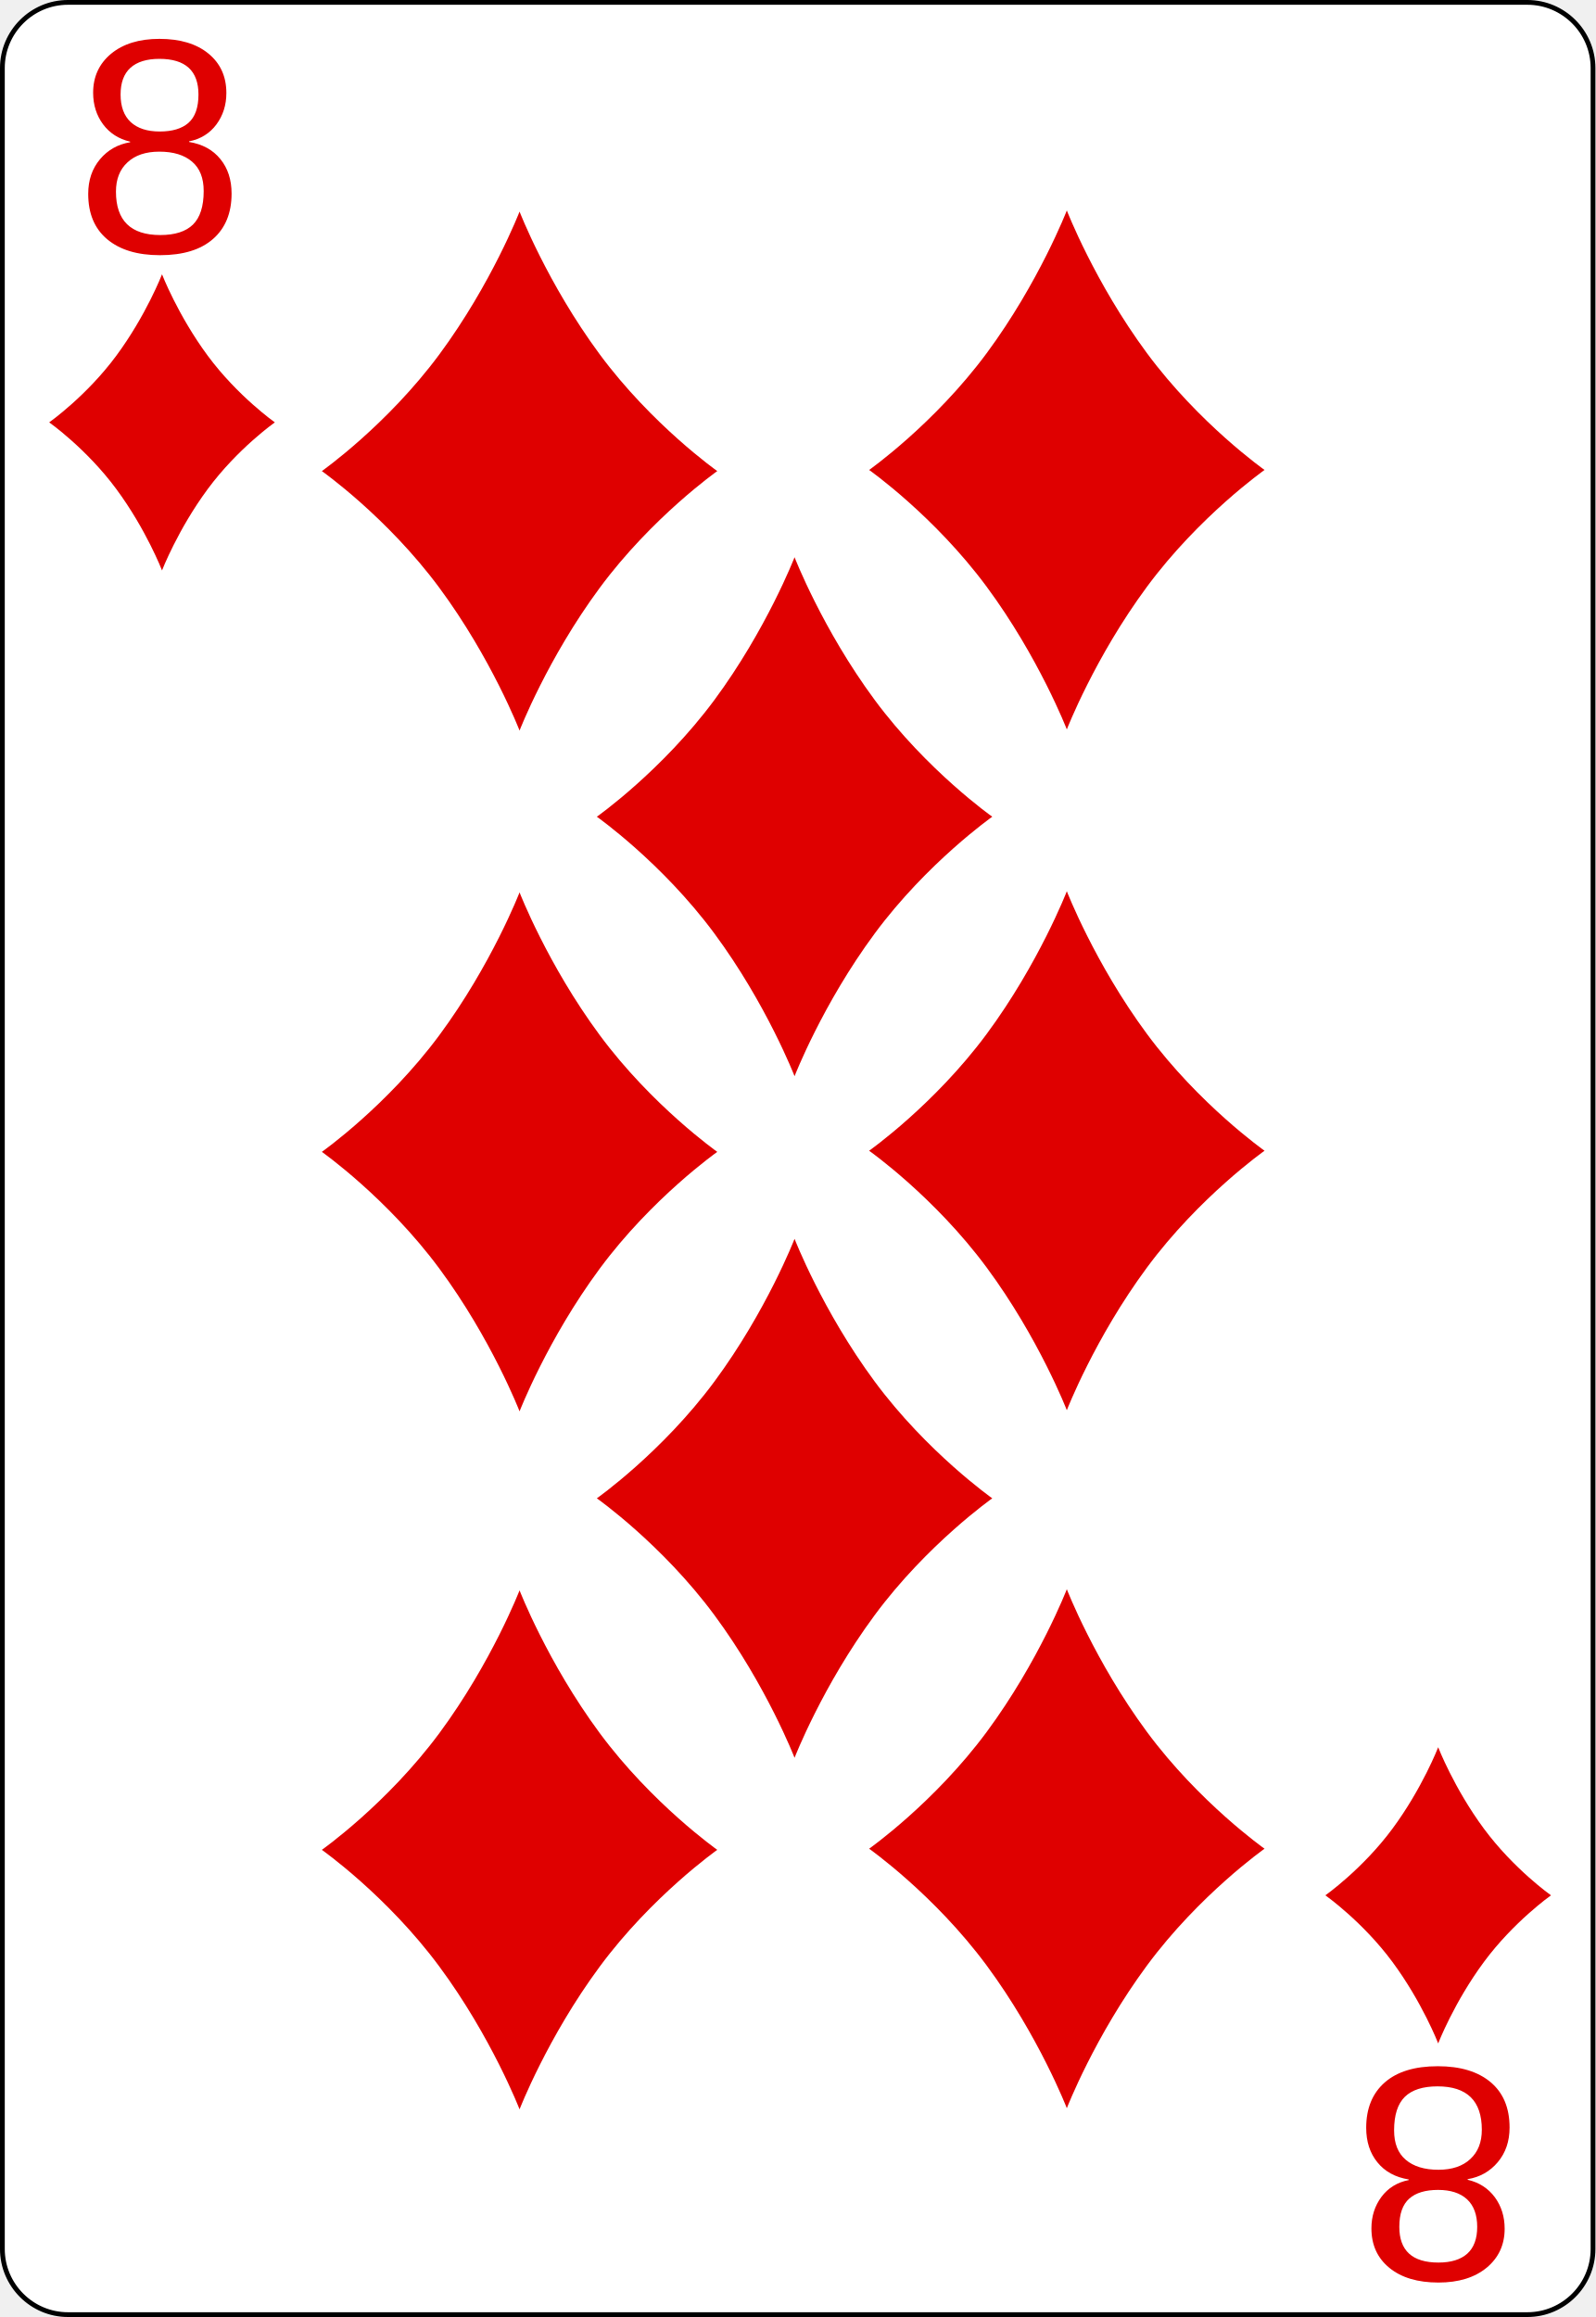
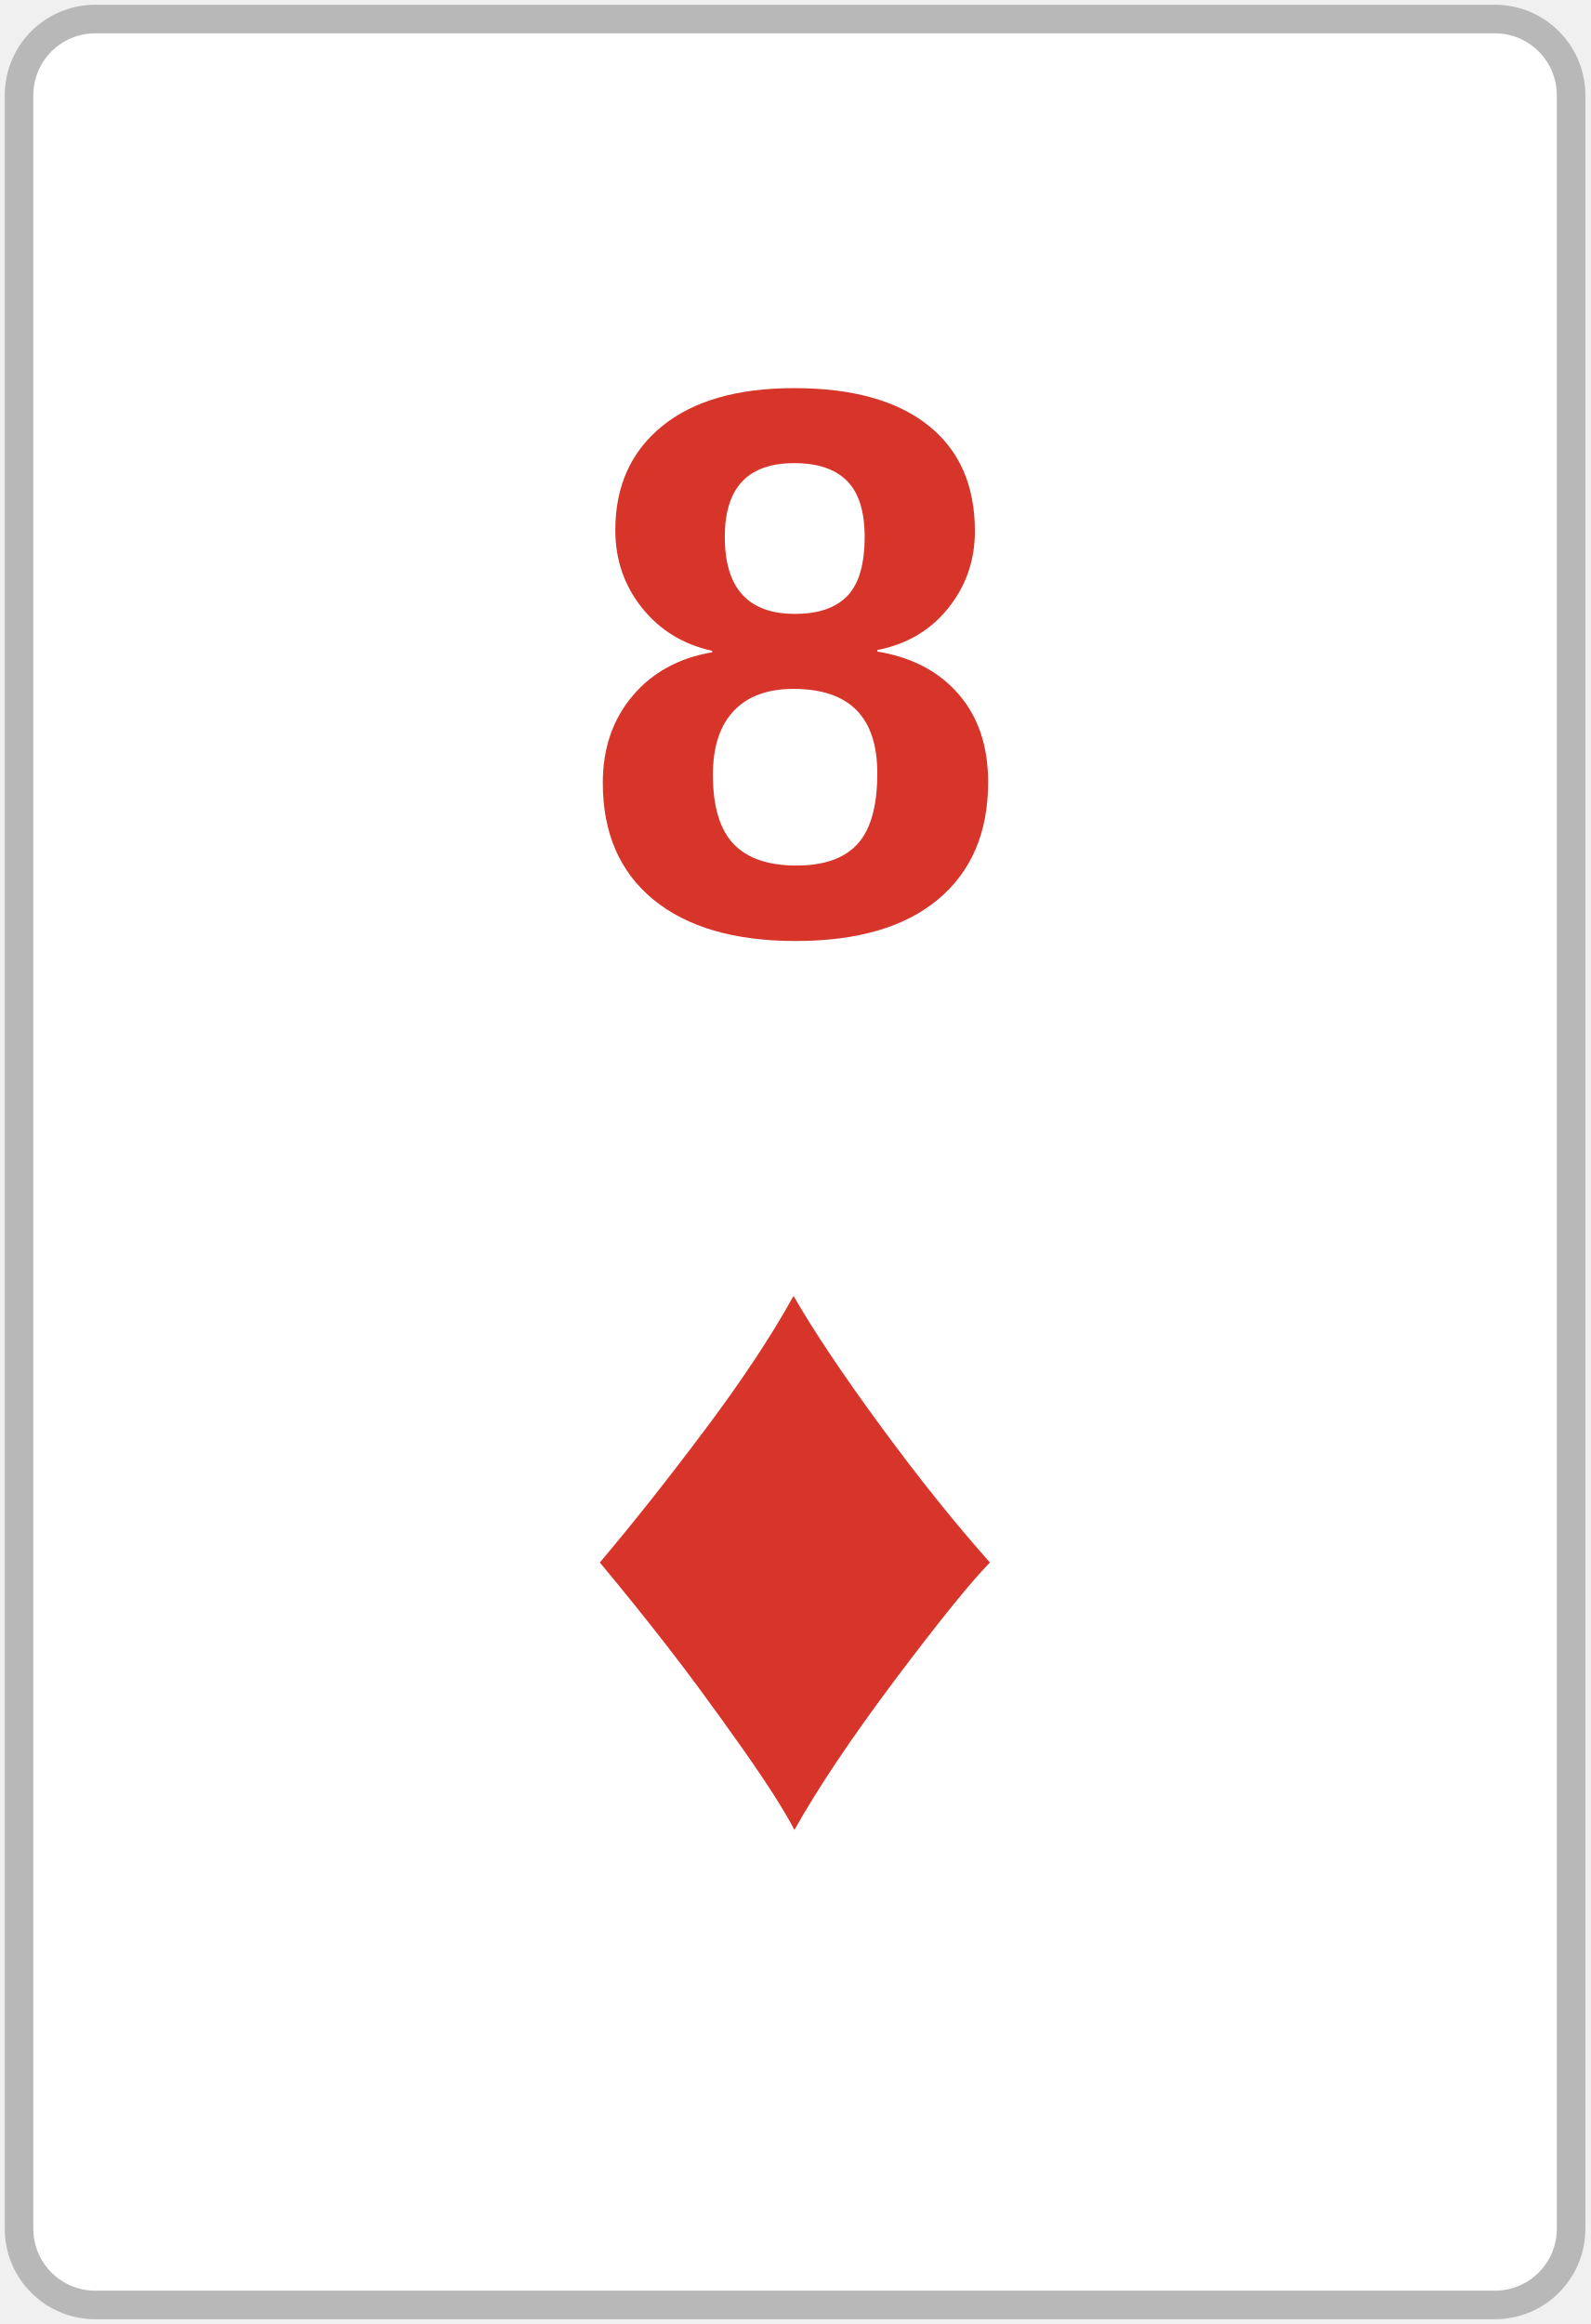
- <svg xmlns="http://www.w3.org/2000/svg" xmlns:xlink="http://www.w3.org/1999/xlink" width="167.087pt" height="242.667pt" viewBox="0 0 167.087 242.667" xml:space="preserve" id="svg2" version="1.1">
-   <defs id="defs41">
-     <radialGradient xlink:href="#linearGradient3773" id="radialGradient3781" cx="-0.158" cy="-8.835" fx="-0.158" fy="-8.835" r="8" gradientTransform="matrix(-1.584269,-0.02349808,0.03071979,-2.477574,-0.2485638,-26.71351)" gradientUnits="userSpaceOnUse" />
-     <linearGradient id="linearGradient3773">
-       <stop style="stop-color:#000000;stop-opacity:1;" offset="0" id="stop3775" />
-       <stop style="stop-color:#000000;stop-opacity:0.649;" offset="1" id="stop3777" />
-     </linearGradient>
-     <radialGradient xlink:href="#linearGradient3773" id="radialGradient3957" cx="-0.158" cy="-8.835" fx="-0.158" fy="-8.835" r="8" gradientTransform="matrix(-1.584269,-0.02349808,0.03071979,-2.477574,-0.2485638,-26.71351)" gradientUnits="userSpaceOnUse" />
-     <linearGradient id="linearGradient3959">
-       <stop style="stop-color:#000000;stop-opacity:1;" offset="0" id="stop3961" />
-       <stop style="stop-color:#000000;stop-opacity:0.649;" offset="1" id="stop3963" />
-     </linearGradient>
-     <radialGradient r="81.903" fy="509.476" fx="168.025" cy="509.476" cx="168.025" gradientTransform="matrix(1.25656,-0.7774064,0.3366382,0.5361257,-221.2021,359.2426)" gradientUnits="userSpaceOnUse" id="radialGradient3975" xlink:href="#linearGradient3784-4" />
-     <linearGradient id="linearGradient3784-4">
-       <stop style="stop-color:#ffffff;stop-opacity:0.435;" offset="0" id="stop3786-8" />
-       <stop style="stop-color:#000000;stop-opacity:0;" offset="1" id="stop3788-6" />
-     </linearGradient>
-     <radialGradient xlink:href="#linearGradient3784-4-5" id="radialGradient3929" gradientUnits="userSpaceOnUse" gradientTransform="matrix(1.25656,-0.7774064,0.3366382,0.5361257,-221.2021,359.2426)" cx="168.025" cy="509.476" fx="168.025" fy="509.476" r="81.903" />
-     <linearGradient id="linearGradient3784-4-5">
-       <stop style="stop-color:#ffffff;stop-opacity:0.489;" offset="0" id="stop3786-8-0" />
-       <stop style="stop-color:#000000;stop-opacity:0;" offset="1" id="stop3788-6-3" />
-     </linearGradient>
-     <radialGradient xlink:href="#linearGradient3784-4-1" id="radialGradient3927" gradientUnits="userSpaceOnUse" gradientTransform="matrix(1.25656,-0.7774064,0.3366382,0.5361257,-221.2021,359.2426)" cx="168.025" cy="509.476" fx="168.025" fy="509.476" r="81.903" />
-     <linearGradient id="linearGradient3784-4-1">
-       <stop style="stop-color:#ffffff;stop-opacity:0.237;" offset="0" id="stop3786-8-03" />
-       <stop style="stop-color:#000000;stop-opacity:0;" offset="1" id="stop3788-6-6" />
-     </linearGradient>
-     <linearGradient id="linearGradient3768">
-       <stop style="stop-color:#df0000;stop-opacity:1;" offset="0" id="stop3770" />
-       <stop style="stop-color:#df0000;stop-opacity:0.672;" offset="1" id="stop3772" />
-     </linearGradient>
-     <linearGradient id="linearGradient3784-4-6">
-       <stop style="stop-color:#ffffff;stop-opacity:0.313;" offset="0" id="stop3786-8-8" />
-       <stop style="stop-color:#000000;stop-opacity:0;" offset="1" id="stop3788-6-8" />
-     </linearGradient>
-     <radialGradient r="81.903" fy="492.632" fx="159.354" cy="492.632" cx="159.354" gradientTransform="matrix(1.089478,-0.715138,0.4464527,0.6562658,-244.9333,290.9185)" gradientUnits="userSpaceOnUse" id="radialGradient4013-8" xlink:href="#linearGradient3784-4-2" />
-     <linearGradient id="linearGradient3784-4-2">
-       <stop style="stop-color:#ffffff;stop-opacity:0.29;" offset="0" id="stop3786-8-1" />
-       <stop style="stop-color:#000000;stop-opacity:0;" offset="1" id="stop3788-6-5" />
-     </linearGradient>
-     <linearGradient id="linearGradient2984">
-       <stop style="stop-color:#df0000;stop-opacity:1;" offset="0" id="stop2986" />
-       <stop style="stop-color:#df0000;stop-opacity:0.641;" offset="1" id="stop2988" />
-     </linearGradient>
-     <linearGradient id="linearGradient3784-4-4">
-       <stop style="stop-color:#ffffff;stop-opacity:0.435;" offset="0" id="stop3786-8-8-2" />
-       <stop style="stop-color:#000000;stop-opacity:0;" offset="1" id="stop3788-6-1" />
-     </linearGradient>
-     <radialGradient r="81.903" fy="511.223" fx="171.487" cy="511.223" cx="171.487" gradientTransform="matrix(1.152989,-0.6739155,0.3948202,0.6754904,-233.6326,270.4008)" gradientUnits="userSpaceOnUse" id="radialGradient3100" xlink:href="#linearGradient3784-4-4" />
-     <radialGradient xlink:href="#linearGradient2984" id="radialGradient3137" gradientUnits="userSpaceOnUse" gradientTransform="matrix(-1.122416,0.00551393,-0.00908973,-1.85031,-0.0293938,-10.2277)" cx="1.6632675e-13" cy="-3.234" fx="1.6632675e-13" fy="-3.234" r="8" />
-   </defs>
-   <g id="Layer_x0020_1" style="fill-rule:nonzero;clip-rule:nonzero;stroke:#000000;stroke-miterlimit:4;">
-     <path style="fill:#FFFFFF;stroke-width:0.5;" d="M166.837,235.548c0,3.777-3.087,6.869-6.871,6.869H7.111c-3.775,0-6.861-3.092-6.861-6.869V7.12C0.25,3.343,3.336,0.25,7.111,0.25h152.855    c3.784,0,6.871,3.093,6.871,6.87v228.428z" id="path5" />
-     <g style="stroke:none;" id="g7">
-       <g id="g9">
- 				
- 			</g>
-     </g>
-     <g id="g15">
- 			
- 		</g>
-     <g id="g19">
- 			
- 		</g>
-     <g style="stroke:none;" id="g23">
-       <g id="g25">
- 				
- 			</g>
-     </g>
-     <g style="stroke:none;" id="g31">
-       <g id="g33">
- 				
- 			</g>
-     </g>
-   </g>
-   <text xml:space="preserve" style="font-size:32px;font-style:normal;font-weight:normal;line-height:125%;letter-spacing:0px;word-spacing:0px;fill:#df0000;fill-opacity:1;stroke:none;font-family:Bitstream Vera Sans" x="7.846" y="26.413" id="text3788">
-     <tspan id="tspan3790" x="7.846" y="26.413" style="font-style:normal;font-variant:normal;font-weight:normal;font-stretch:normal;fill:#df0000;fill-opacity:1;font-family:Arial;-inkscape-font-specification:Arial">8</tspan>
-   </text>
-   <text xml:space="preserve" style="font-size:32px;font-style:normal;font-weight:normal;line-height:125%;letter-spacing:0px;word-spacing:0px;fill:#df0000;fill-opacity:1;stroke:none;font-family:Bitstream Vera Sans" x="-159.488" y="-216.715" id="text3788-4" transform="scale(-1,-1)">
-     <tspan id="tspan3790-3" x="-159.488" y="-216.715" style="font-style:normal;font-variant:normal;font-weight:normal;font-stretch:normal;fill:#df0000;fill-opacity:1;font-family:Arial;-inkscape-font-specification:Arial">8</tspan>
-   </text>
-   <g transform="matrix(1.476906,0,0,1.476906,16.9681,44.23616)" id="layer1-2-6">
-     <path style="fill:#df0000" id="dl-6" d="M 3.243,-4.725 C 1.126,-7.589 0,-10.5 0,-10.5 c 0,0 -1.126,2.911 -3.243,5.775 C -5.361,-1.862 -8,0 -8,0 -8,0 -5.361,1.861 -3.243,4.726 -1.126,7.589 0,10.5 0,10.5 0,10.5 1.126,7.589 3.243,4.726 5.361,1.861 8,0 8,0 8,0 5.361,-1.862 3.243,-4.725 z" />
-   </g>
-   <g transform="matrix(1.476906,0,0,1.476906,150.6209,198.5035)" id="layer1-2-6-4">
-     <path style="fill:#df0000" id="dl-6-9" d="M 3.243,-4.725 C 1.126,-7.589 0,-10.5 0,-10.5 c 0,0 -1.126,2.911 -3.243,5.775 C -5.361,-1.862 -8,0 -8,0 -8,0 -5.361,1.861 -3.243,4.726 -1.126,7.589 0,10.5 0,10.5 0,10.5 1.126,7.589 3.243,4.726 5.361,1.861 8,0 8,0 8,0 5.361,-1.862 3.243,-4.725 z" />
-   </g>
-   <g transform="matrix(2.588291,0,0,2.588291,111.7287,193.6219)" id="layer1-2-6-8">
-     <path style="fill:#df0000" id="dl-6-8" d="M 3.243,-4.725 C 1.126,-7.589 0,-10.5 0,-10.5 c 0,0 -1.126,2.911 -3.243,5.775 C -5.361,-1.862 -8,0 -8,0 -8,0 -5.361,1.861 -3.243,4.726 -1.126,7.589 0,10.5 0,10.5 0,10.5 1.126,7.589 3.243,4.726 5.361,1.861 8,0 8,0 8,0 5.361,-1.862 3.243,-4.725 z" />
-   </g>
-   <g transform="matrix(2.588291,0,0,2.588291,111.7287,49.21954)" id="layer1-2-6-8-2">
-     <path style="fill:#df0000" id="dl-6-8-6" d="M 3.243,-4.725 C 1.126,-7.589 0,-10.5 0,-10.5 c 0,0 -1.126,2.911 -3.243,5.775 C -5.361,-1.862 -8,0 -8,0 -8,0 -5.361,1.861 -3.243,4.726 -1.126,7.589 0,10.5 0,10.5 0,10.5 1.126,7.589 3.243,4.726 5.361,1.861 8,0 8,0 8,0 5.361,-1.862 3.243,-4.725 z" />
-   </g>
-   <g transform="matrix(2.588291,0,0,2.588291,111.7287,120.5203)" id="layer1-2-6-8-2-8">
-     <path style="fill:#df0000" id="dl-6-8-6-8" d="M 3.243,-4.725 C 1.126,-7.589 0,-10.5 0,-10.5 c 0,0 -1.126,2.911 -3.243,5.775 C -5.361,-1.862 -8,0 -8,0 -8,0 -5.361,1.861 -3.243,4.726 -1.126,7.589 0,10.5 0,10.5 0,10.5 1.126,7.589 3.243,4.726 5.361,1.861 8,0 8,0 8,0 5.361,-1.862 3.243,-4.725 z" />
-   </g>
-   <g transform="matrix(2.588291,0,0,2.588291,54.41339,193.74)" id="layer1-2-6-8-8">
-     <path style="fill:#df0000" id="dl-6-8-8" d="M 3.243,-4.725 C 1.126,-7.589 0,-10.5 0,-10.5 c 0,0 -1.126,2.911 -3.243,5.775 C -5.361,-1.862 -8,0 -8,0 -8,0 -5.361,1.861 -3.243,4.726 -1.126,7.589 0,10.5 0,10.5 0,10.5 1.126,7.589 3.243,4.726 5.361,1.861 8,0 8,0 8,0 5.361,-1.862 3.243,-4.725 z" />
-   </g>
-   <g transform="matrix(2.588291,0,0,2.588291,54.41339,49.33766)" id="layer1-2-6-8-2-4">
-     <path style="fill:#df0000" id="dl-6-8-6-3" d="M 3.243,-4.725 C 1.126,-7.589 0,-10.5 0,-10.5 c 0,0 -1.126,2.911 -3.243,5.775 C -5.361,-1.862 -8,0 -8,0 -8,0 -5.361,1.861 -3.243,4.726 -1.126,7.589 0,10.5 0,10.5 0,10.5 1.126,7.589 3.243,4.726 5.361,1.861 8,0 8,0 8,0 5.361,-1.862 3.243,-4.725 z" />
-   </g>
-   <g transform="matrix(2.588291,0,0,2.588291,54.41339,120.6385)" id="layer1-2-6-8-2-8-1">
-     <path style="fill:#df0000" id="dl-6-8-6-8-4" d="M 3.243,-4.725 C 1.126,-7.589 0,-10.5 0,-10.5 c 0,0 -1.126,2.911 -3.243,5.775 C -5.361,-1.862 -8,0 -8,0 -8,0 -5.361,1.861 -3.243,4.726 -1.126,7.589 0,10.5 0,10.5 0,10.5 1.126,7.589 3.243,4.726 5.361,1.861 8,0 8,0 8,0 5.361,-1.862 3.243,-4.725 z" />
-   </g>
-   <g transform="matrix(2.588291,0,0,2.588291,83.21339,85.53779)" id="layer1-2-6-8-2-4-8">
-     <path style="fill:#df0000" id="dl-6-8-6-3-8" d="M 3.243,-4.725 C 1.126,-7.589 0,-10.5 0,-10.5 c 0,0 -1.126,2.911 -3.243,5.775 C -5.361,-1.862 -8,0 -8,0 -8,0 -5.361,1.861 -3.243,4.726 -1.126,7.589 0,10.5 0,10.5 0,10.5 1.126,7.589 3.243,4.726 5.361,1.861 8,0 8,0 8,0 5.361,-1.862 3.243,-4.725 z" />
-   </g>
-   <g transform="matrix(2.588291,0,0,2.588291,83.21339,156.9238)" id="layer1-2-6-8-8-6">
-     <path style="fill:#df0000" id="dl-6-8-8-8" d="M 3.243,-4.725 C 1.126,-7.589 0,-10.5 0,-10.5 c 0,0 -1.126,2.911 -3.243,5.775 C -5.361,-1.862 -8,0 -8,0 -8,0 -5.361,1.861 -3.243,4.726 -1.126,7.589 0,10.5 0,10.5 0,10.5 1.126,7.589 3.243,4.726 5.361,1.861 8,0 8,0 8,0 5.361,-1.862 3.243,-4.725 z" />
-   </g>
+ <svg xmlns="http://www.w3.org/2000/svg" width="167" height="244" viewBox="0 0 167 244">
+   <rect x="2" y="2" width="163" height="240" rx="8" ry="8" fill="#ffffff" stroke="#b8b8b8" stroke-width="3" />
+   <text x="83.5" y="98" text-anchor="middle" font-family="Arial, Helvetica, sans-serif" font-size="82" font-weight="700" fill="#d7352a">8</text>
+   <text x="83.5" y="191" text-anchor="middle" font-family="Arial, Helvetica, sans-serif" font-size="92" font-weight="700" fill="#d7352a">♦</text>
</svg>
